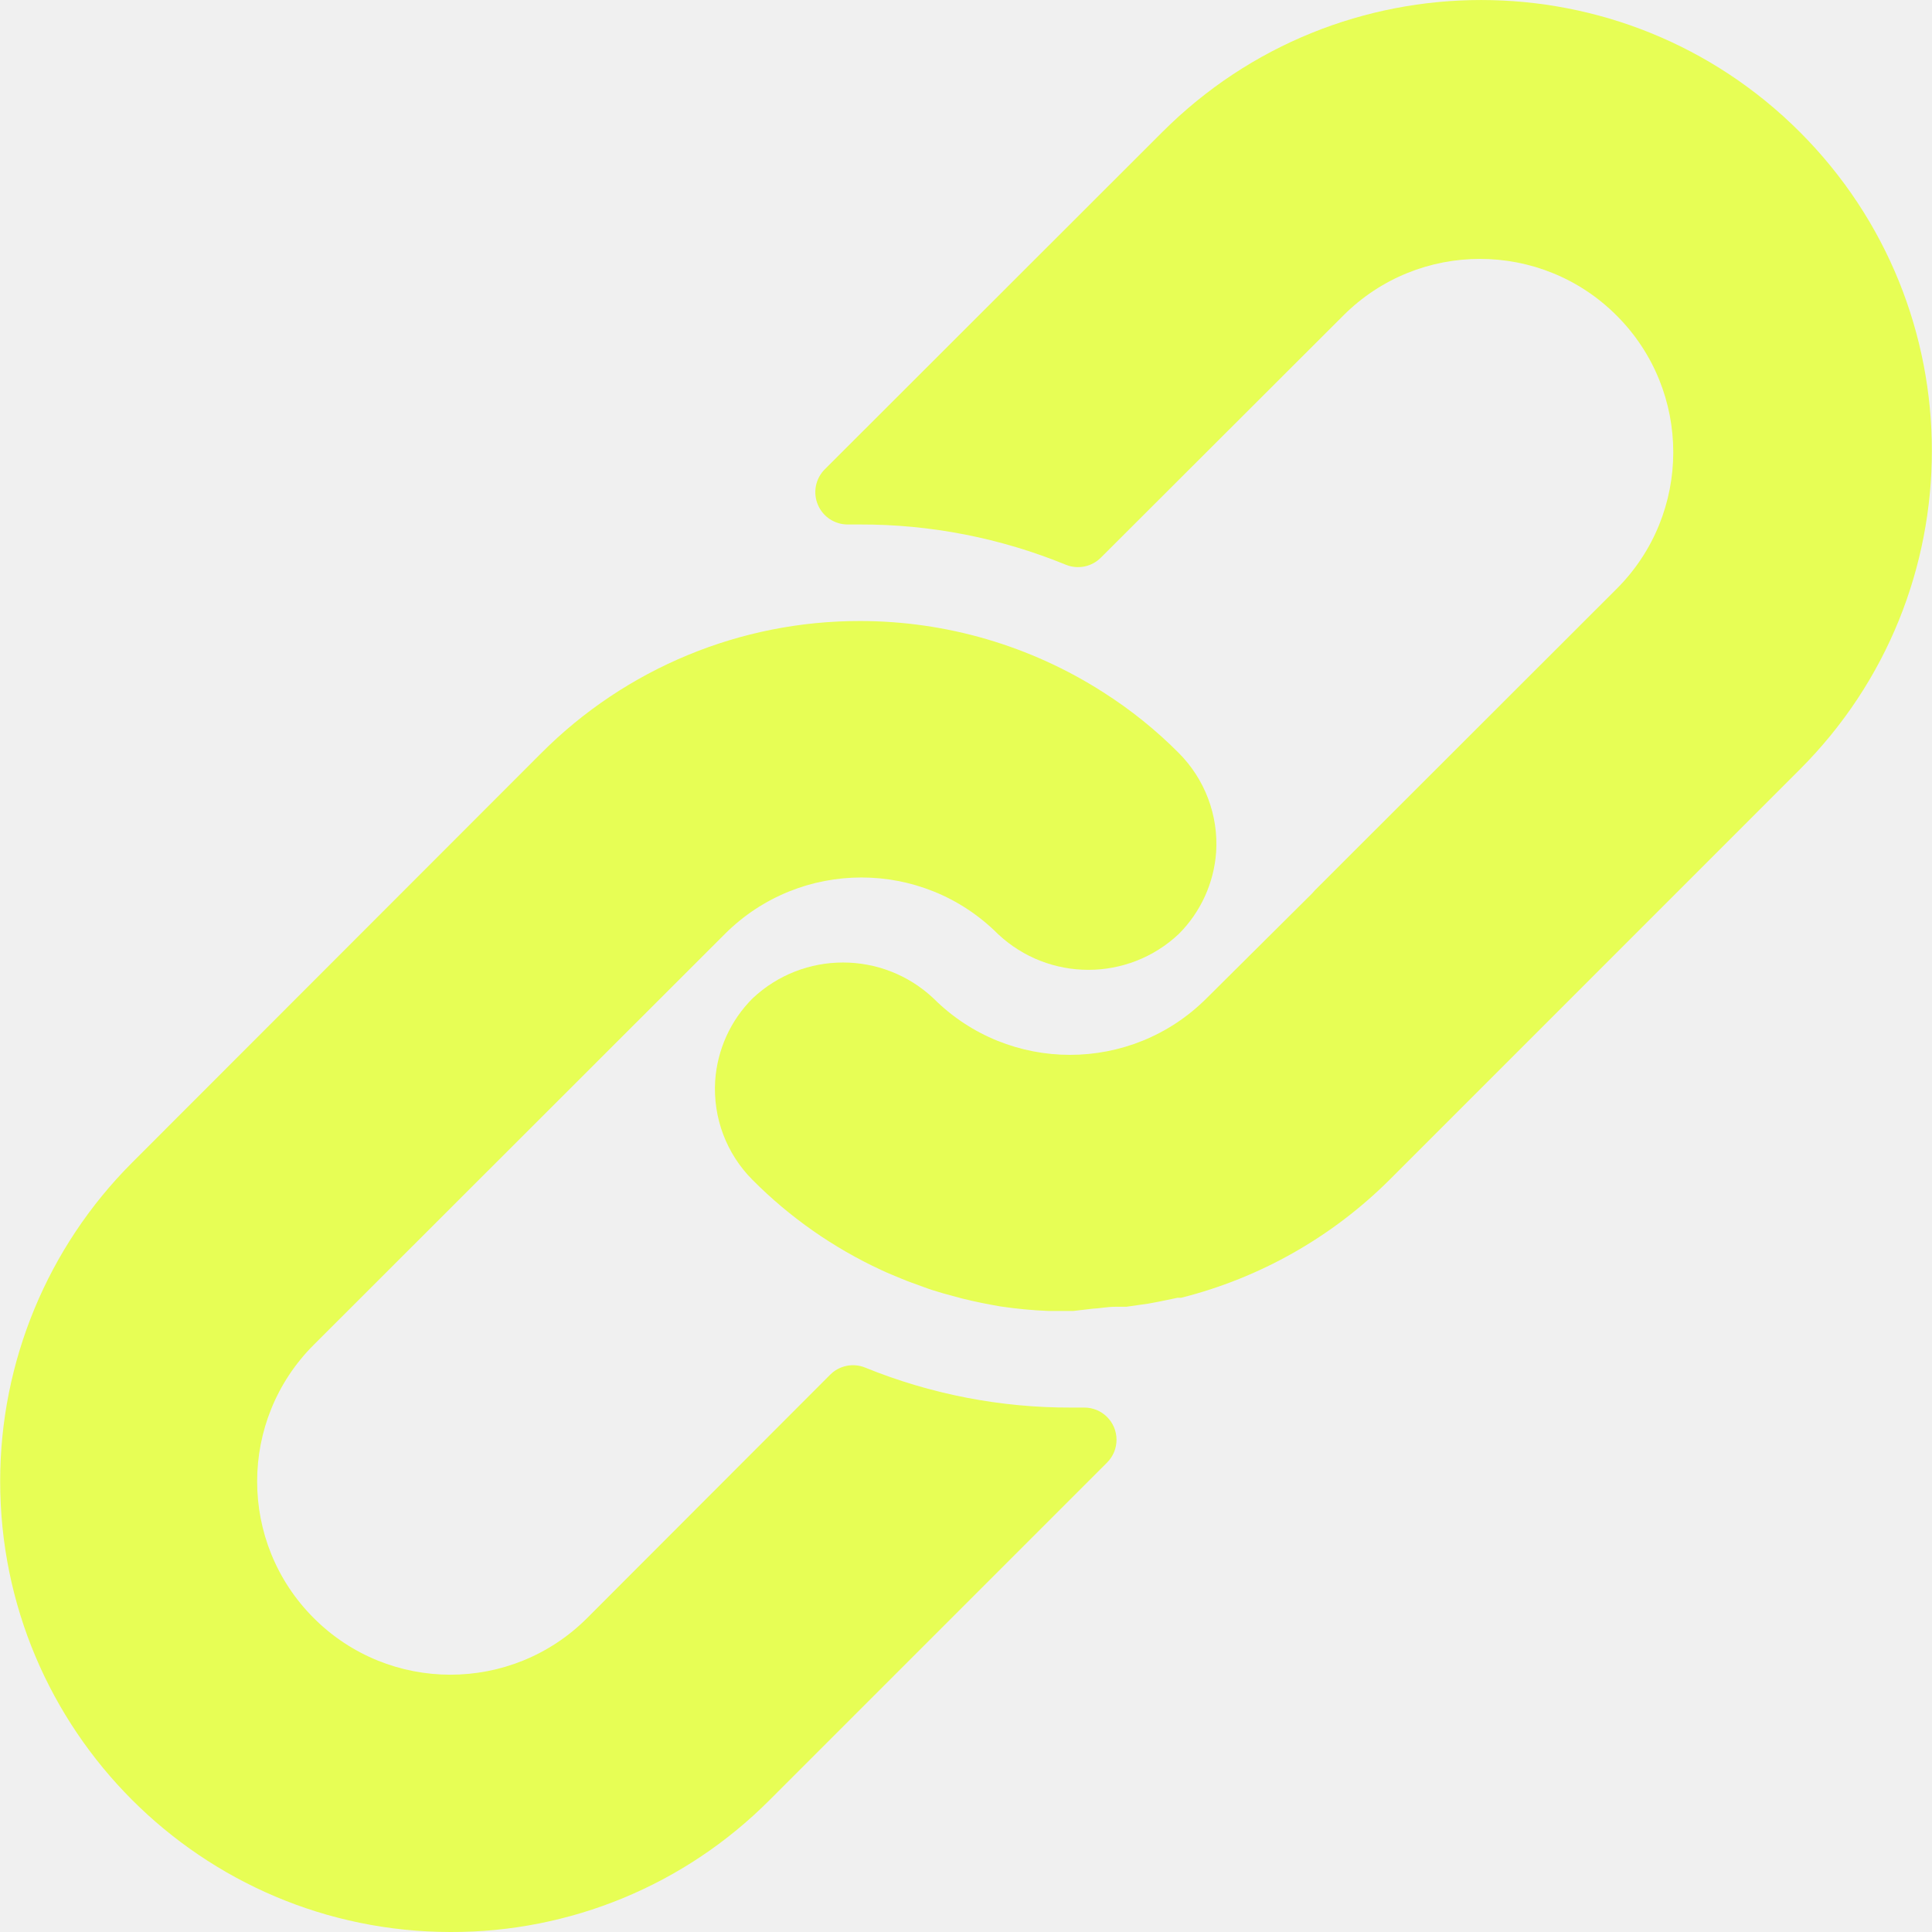
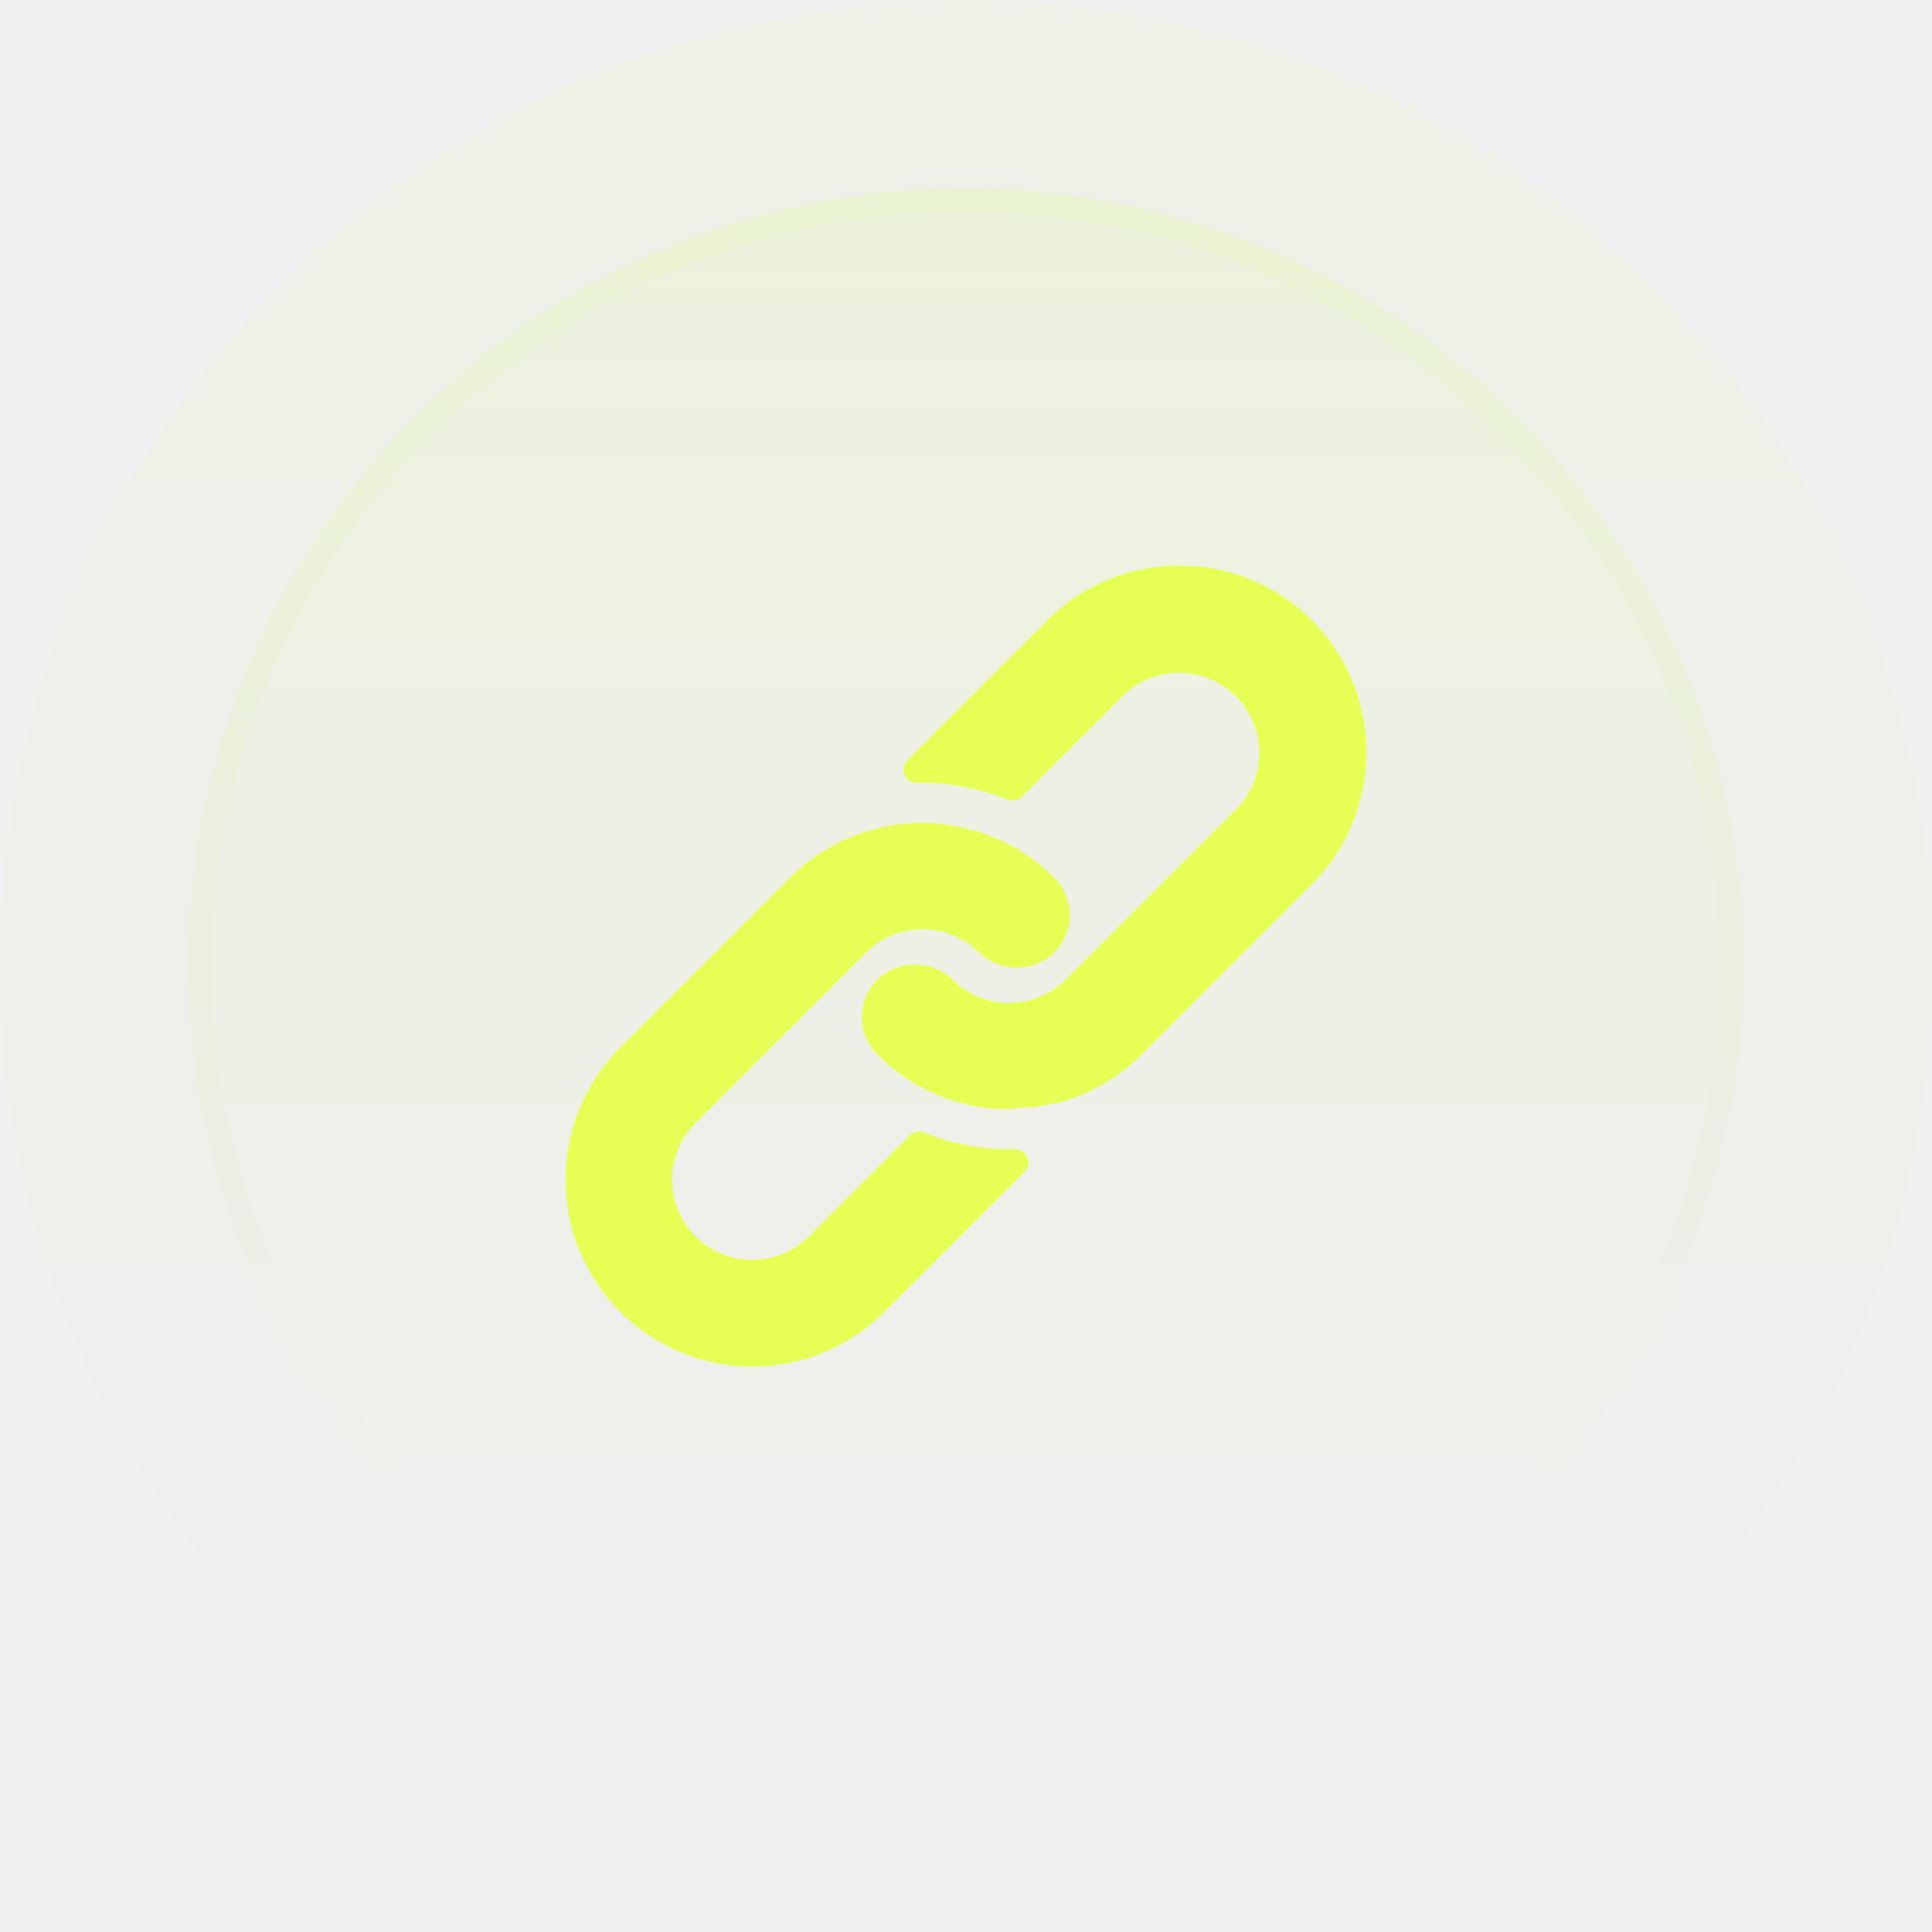
- <svg xmlns="http://www.w3.org/2000/svg" width="34" height="34" viewBox="0 0 34 34" fill="none">
-   <g clip-path="url(#clip0_740_128)">
-     <path d="M20.745 13.252C20.342 12.847 19.896 12.488 19.414 12.182C18.137 11.364 16.652 10.929 15.136 10.929C13.032 10.925 11.013 11.762 9.527 13.252L2.32 20.465C0.837 21.951 0.004 23.964 0.003 26.063C-0 30.444 3.549 33.997 7.929 34C10.031 34.007 12.048 33.175 13.533 31.688L19.482 25.739C19.59 25.632 19.65 25.486 19.649 25.334C19.647 25.021 19.392 24.769 19.079 24.771H18.853C17.61 24.775 16.378 24.536 15.227 24.068C15.015 23.981 14.771 24.03 14.609 24.193L10.332 28.476C9.003 29.804 6.85 29.804 5.522 28.476C4.193 27.148 4.193 24.994 5.522 23.666L12.757 16.436C14.084 15.111 16.234 15.111 17.561 16.436C18.456 17.278 19.851 17.278 20.745 16.436C21.13 16.051 21.363 15.54 21.402 14.997C21.444 14.348 21.204 13.713 20.745 13.252Z" fill="#E7FE55" />
-     <path d="M31.674 2.323C28.576 -0.774 23.554 -0.774 20.456 2.323L14.513 8.261C14.35 8.425 14.303 8.672 14.394 8.884C14.484 9.097 14.695 9.234 14.927 9.23H15.136C16.378 9.227 17.607 9.468 18.756 9.938C18.968 10.025 19.212 9.976 19.374 9.813L23.64 5.553C24.968 4.224 27.122 4.224 28.45 5.553C29.779 6.881 29.779 9.035 28.45 10.363L23.136 15.672L23.091 15.723L21.232 17.57C19.905 18.895 17.755 18.895 16.428 17.57C15.533 16.728 14.138 16.728 13.244 17.57C12.856 17.958 12.623 18.473 12.586 19.02C12.545 19.669 12.784 20.305 13.244 20.765C13.899 21.424 14.667 21.961 15.51 22.351C15.629 22.408 15.748 22.453 15.867 22.504C15.986 22.555 16.11 22.595 16.229 22.64C16.348 22.686 16.473 22.725 16.592 22.759L16.926 22.85C17.153 22.907 17.38 22.952 17.612 22.992C17.892 23.033 18.173 23.06 18.456 23.071H18.853H18.887L19.227 23.031C19.351 23.026 19.482 22.997 19.629 22.997H19.821L20.212 22.941L20.394 22.907L20.722 22.839H20.785C22.176 22.489 23.447 21.768 24.462 20.754L31.674 13.541C34.772 10.444 34.772 5.421 31.674 2.323Z" fill="#E7FE55" />
+ <svg xmlns="http://www.w3.org/2000/svg" width="82" height="82" viewBox="0 0 82 82" fill="none">
+   <rect width="82" height="82" rx="41" fill="url(#paint0_linear_548_2019)" fill-opacity="0.05" />
+   <rect x="8" y="8" width="66" height="66" rx="33" fill="url(#paint1_linear_548_2019)" fill-opacity="0.1" />
+   <rect x="8.5" y="8.5" width="65" height="65" rx="32.5" stroke="url(#paint2_linear_548_2019)" stroke-opacity="0.2" />
+   <g clip-path="url(#clip0_548_2019)">
+     <path d="M44.745 37.252C44.342 36.847 43.896 36.488 43.414 36.182C42.137 35.364 40.652 34.929 39.136 34.929C37.032 34.925 35.013 35.762 33.527 37.252L26.32 44.465C24.837 45.951 24.004 47.964 24.003 50.063C24 54.444 27.549 57.997 31.929 58C34.031 58.007 36.048 57.175 37.533 55.688L43.482 49.739C43.59 49.632 43.65 49.486 43.649 49.334C43.647 49.021 43.392 48.769 43.079 48.771H42.853C41.61 48.775 40.378 48.536 39.227 48.068C39.015 47.981 38.771 48.03 38.609 48.193L34.332 52.476C33.003 53.804 30.85 53.804 29.521 52.476C28.193 51.148 28.193 48.994 29.521 47.666L36.757 40.436C38.084 39.111 40.234 39.111 41.561 40.436C42.456 41.278 43.851 41.278 44.745 40.436C45.13 40.051 45.363 39.541 45.402 38.997C45.444 38.348 45.204 37.713 44.745 37.252Z" fill="#E7FE55" />
+     <path d="M55.674 26.323C52.576 23.226 47.554 23.226 44.456 26.323L38.513 32.261C38.35 32.425 38.303 32.672 38.394 32.884C38.484 33.097 38.695 33.234 38.926 33.23H39.136C40.377 33.227 41.607 33.468 42.756 33.938C42.968 34.025 43.212 33.976 43.374 33.813L47.64 29.553C48.968 28.224 51.122 28.224 52.45 29.553C53.779 30.881 53.779 33.035 52.45 34.363L47.136 39.672L47.091 39.723L45.232 41.57C43.905 42.895 41.755 42.895 40.428 41.57C39.533 40.728 38.138 40.728 37.244 41.57C36.856 41.958 36.623 42.473 36.587 43.02C36.545 43.669 36.784 44.305 37.244 44.765C37.9 45.424 38.667 45.961 39.51 46.351C39.629 46.408 39.748 46.453 39.867 46.504C39.986 46.555 40.111 46.595 40.229 46.64C40.348 46.686 40.473 46.725 40.592 46.759L40.926 46.85C41.153 46.907 41.38 46.952 41.612 46.992C41.892 47.033 42.173 47.06 42.456 47.071H42.853H42.887L43.227 47.031C43.351 47.026 43.481 46.997 43.629 46.997H43.821L44.212 46.941L44.394 46.907L44.722 46.839H44.785C46.176 46.489 47.447 45.769 48.462 44.754L55.674 37.541C58.772 34.444 58.772 29.421 55.674 26.323Z" fill="#E7FE55" />
  </g>
  <defs>
-     <clipPath id="clip0_740_128">
-       <rect width="34" height="34" fill="white" />
+     <linearGradient id="paint0_linear_548_2019" x1="41" y1="0" x2="41" y2="82" gradientUnits="userSpaceOnUse">
+       <stop stop-color="#CAFF33" />
+       <stop offset="1" stop-color="#CAFF33" stop-opacity="0" />
+     </linearGradient>
+     <linearGradient id="paint1_linear_548_2019" x1="41" y1="-35.703" x2="41" y2="178.351" gradientUnits="userSpaceOnUse">
+       <stop stop-color="#CAFF33" />
+       <stop offset="0.468" stop-color="#CAFF33" stop-opacity="0" />
+     </linearGradient>
+     <linearGradient id="paint2_linear_548_2019" x1="41" y1="-106.608" x2="41" y2="133.757" gradientUnits="userSpaceOnUse">
+       <stop stop-color="#CAFF33" />
+       <stop offset="0.716" stop-color="#CAFF33" stop-opacity="0" />
+     </linearGradient>
+     <clipPath id="clip0_548_2019">
+       <rect width="34" height="34" fill="white" transform="translate(24 24)" />
    </clipPath>
  </defs>
</svg>
